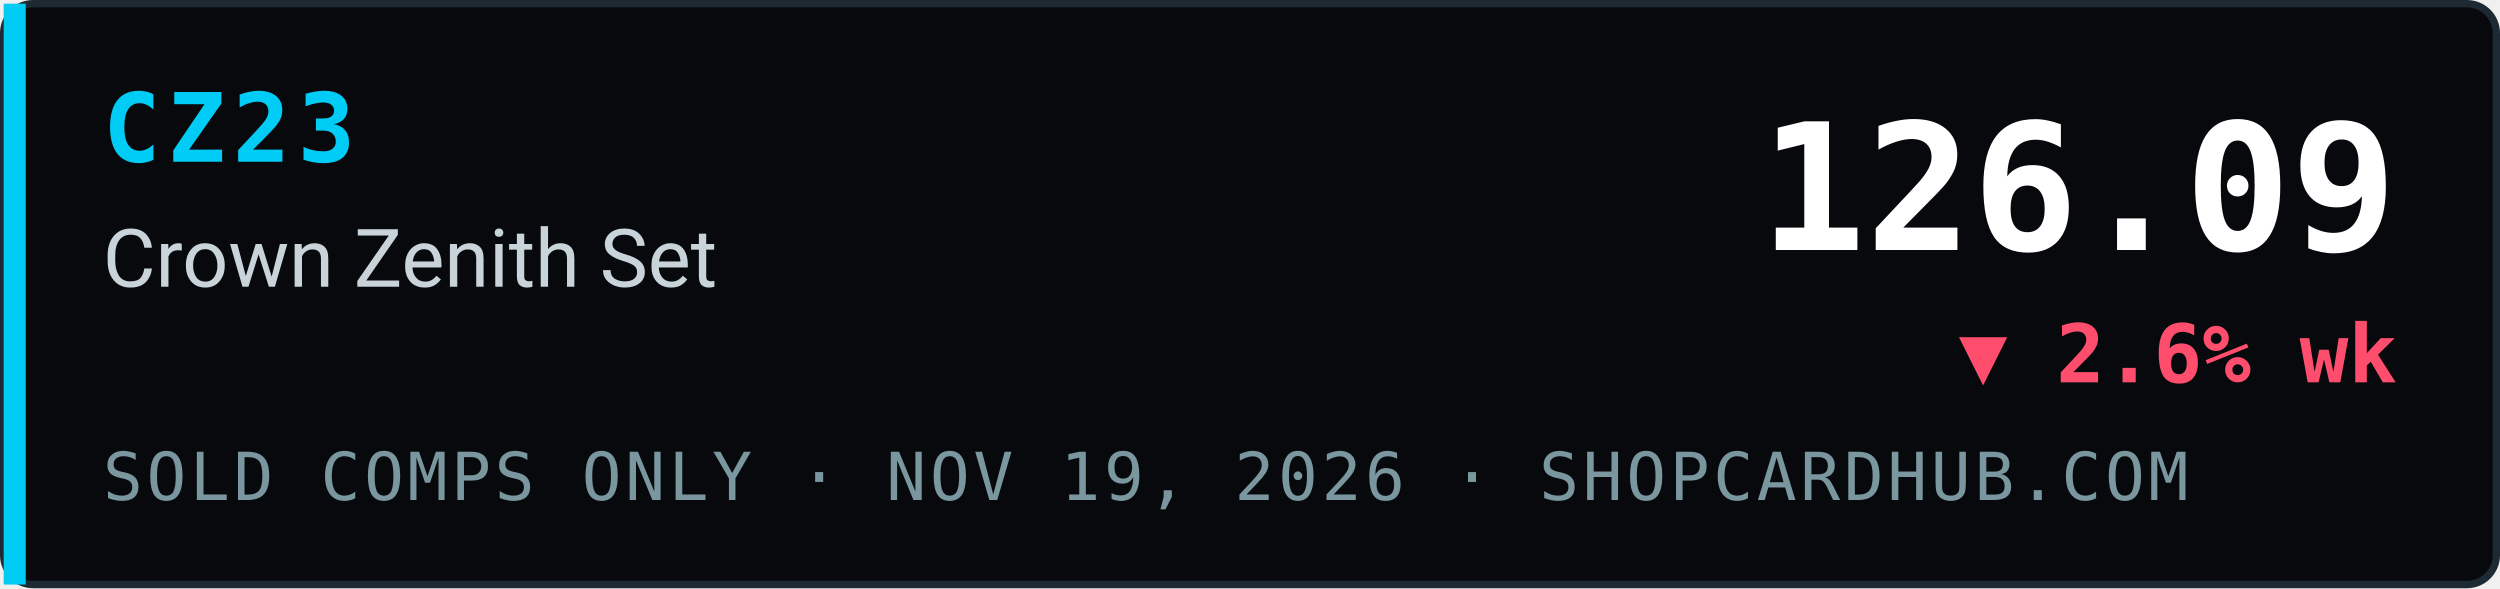
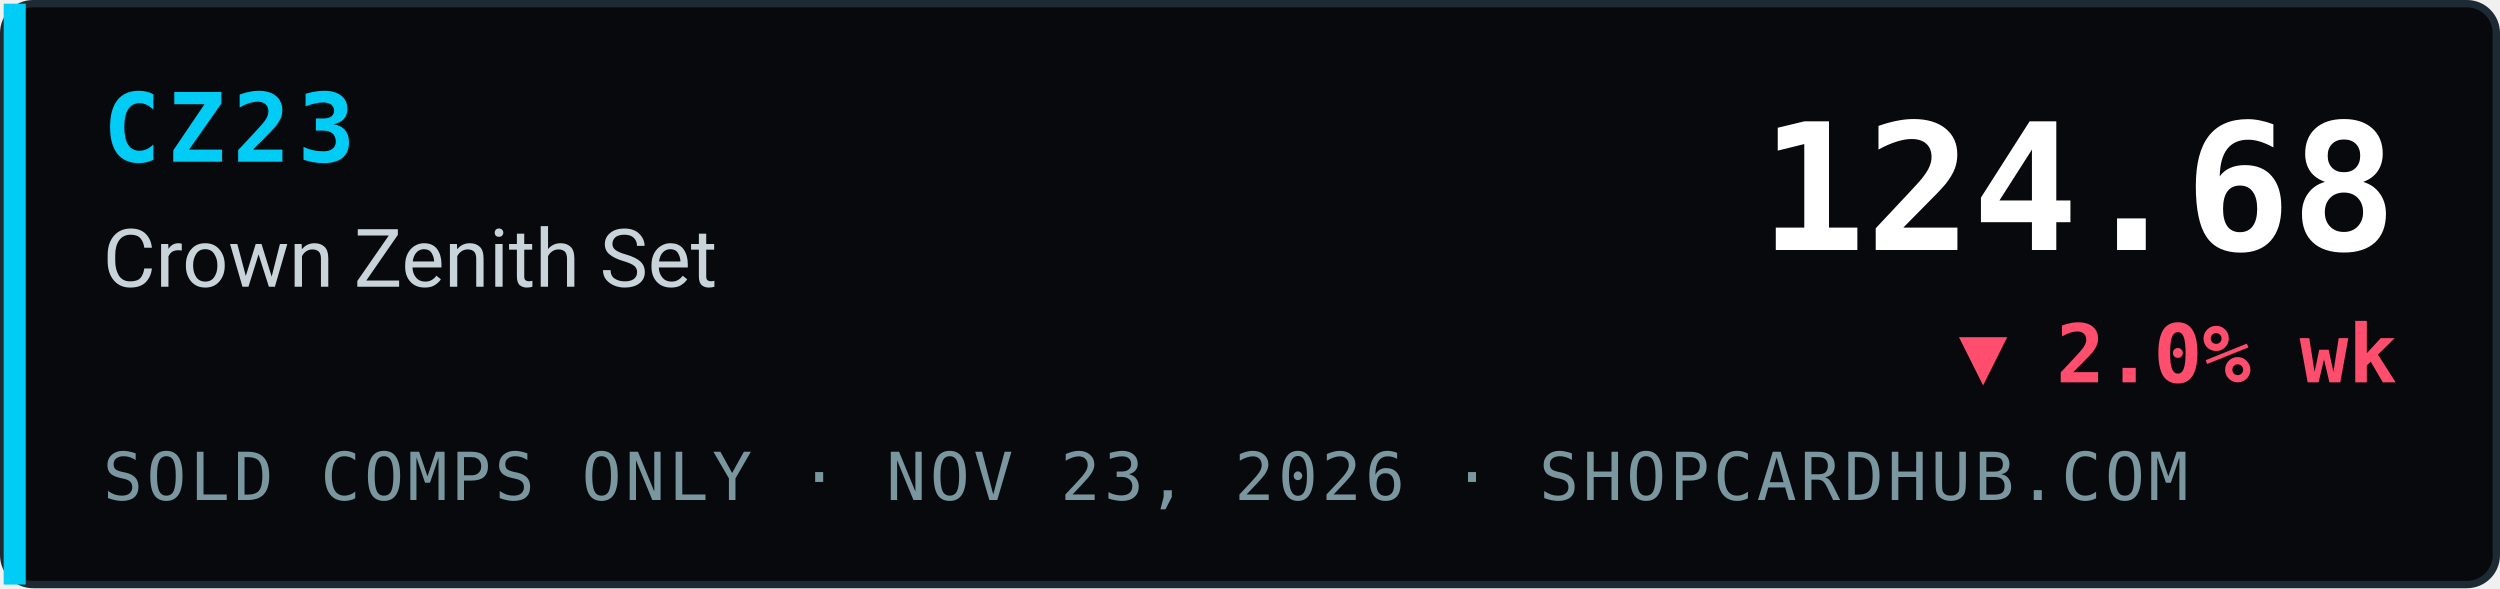
- <svg xmlns="http://www.w3.org/2000/svg" width="340" height="80" viewBox="0 0 340 80" role="img" aria-label="CZ23 Crown Zenith Set index 126.09, ▼ 2.6% wk, sold comps only, ShopCardHub">
+ <svg xmlns="http://www.w3.org/2000/svg" width="340" height="80" viewBox="0 0 340 80" role="img" aria-label="CZ23 Crown Zenith Set index 124.68, ▼ 2.0% wk, sold comps only, ShopCardHub">
  <rect x="0.5" y="0.5" width="339" height="79" rx="4" fill="#07090c" stroke="#1e2a33" />
  <rect x="0.5" y="0.5" width="3" height="79" fill="#00ccf5" />
  <text x="14" y="22" font-family="ui-monospace,SFMono-Regular,Menlo,Consolas,monospace" font-size="13" font-weight="700" fill="#00ccf5" letter-spacing="1">CZ23</text>
  <text x="14" y="39" font-family="system-ui,-apple-system,Segoe UI,Roboto,Helvetica,Arial,sans-serif" font-size="11" fill="#c9d4da">Crown Zenith Set</text>
-   <text x="14" y="68" font-family="ui-monospace,SFMono-Regular,Menlo,Consolas,monospace" font-size="9" fill="#7a969e" letter-spacing="0.5">SOLD COMPS ONLY · NOV 19, 2026 · SHOPCARDHUB.COM</text>
-   <text x="326" y="34" text-anchor="end" font-family="ui-monospace,SFMono-Regular,Menlo,Consolas,monospace" font-size="24" font-weight="700" fill="#ffffff">126.09</text>
-   <text x="326" y="52" text-anchor="end" font-family="ui-monospace,SFMono-Regular,Menlo,Consolas,monospace" font-size="11" font-weight="700" fill="#ff4d6d">▼ 2.6% wk</text>
+   <text x="14" y="68" font-family="ui-monospace,SFMono-Regular,Menlo,Consolas,monospace" font-size="9" fill="#7a969e" letter-spacing="0.5">SOLD COMPS ONLY · NOV 23, 2026 · SHOPCARDHUB.COM</text>
+   <text x="326" y="34" text-anchor="end" font-family="ui-monospace,SFMono-Regular,Menlo,Consolas,monospace" font-size="24" font-weight="700" fill="#ffffff">124.68</text>
+   <text x="326" y="52" text-anchor="end" font-family="ui-monospace,SFMono-Regular,Menlo,Consolas,monospace" font-size="11" font-weight="700" fill="#ff4d6d">▼ 2.0% wk</text>
</svg>
